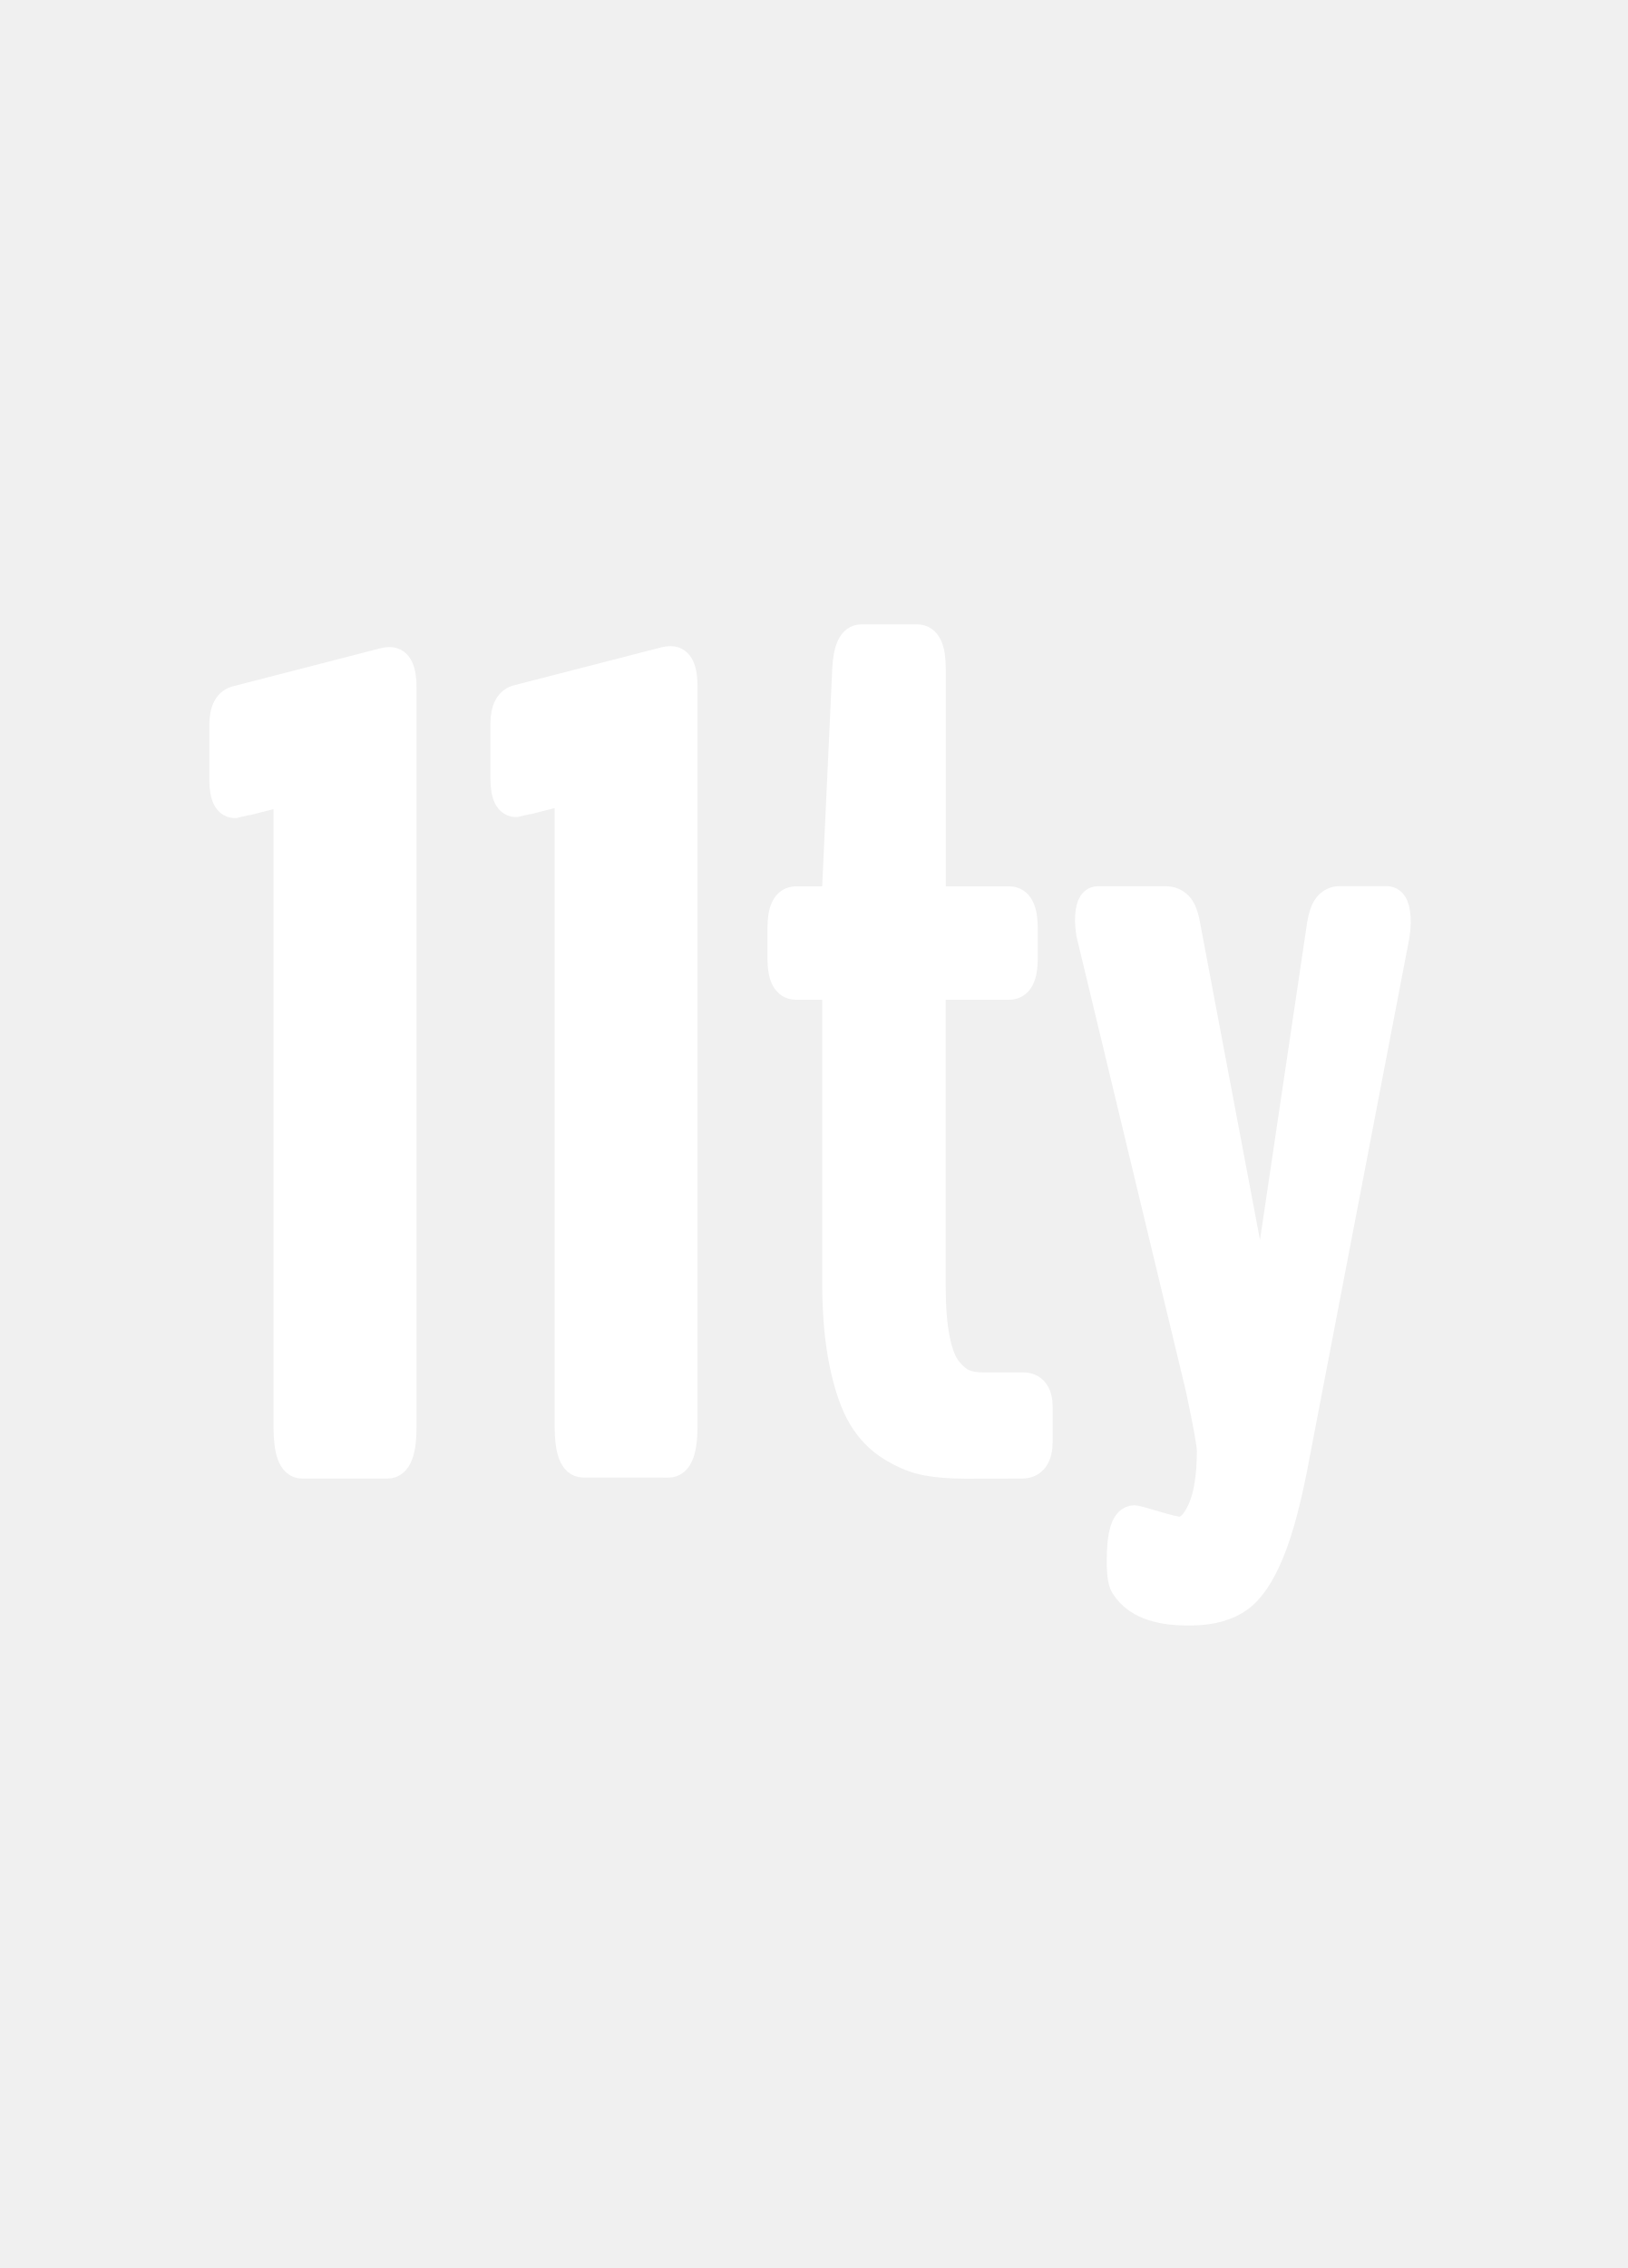
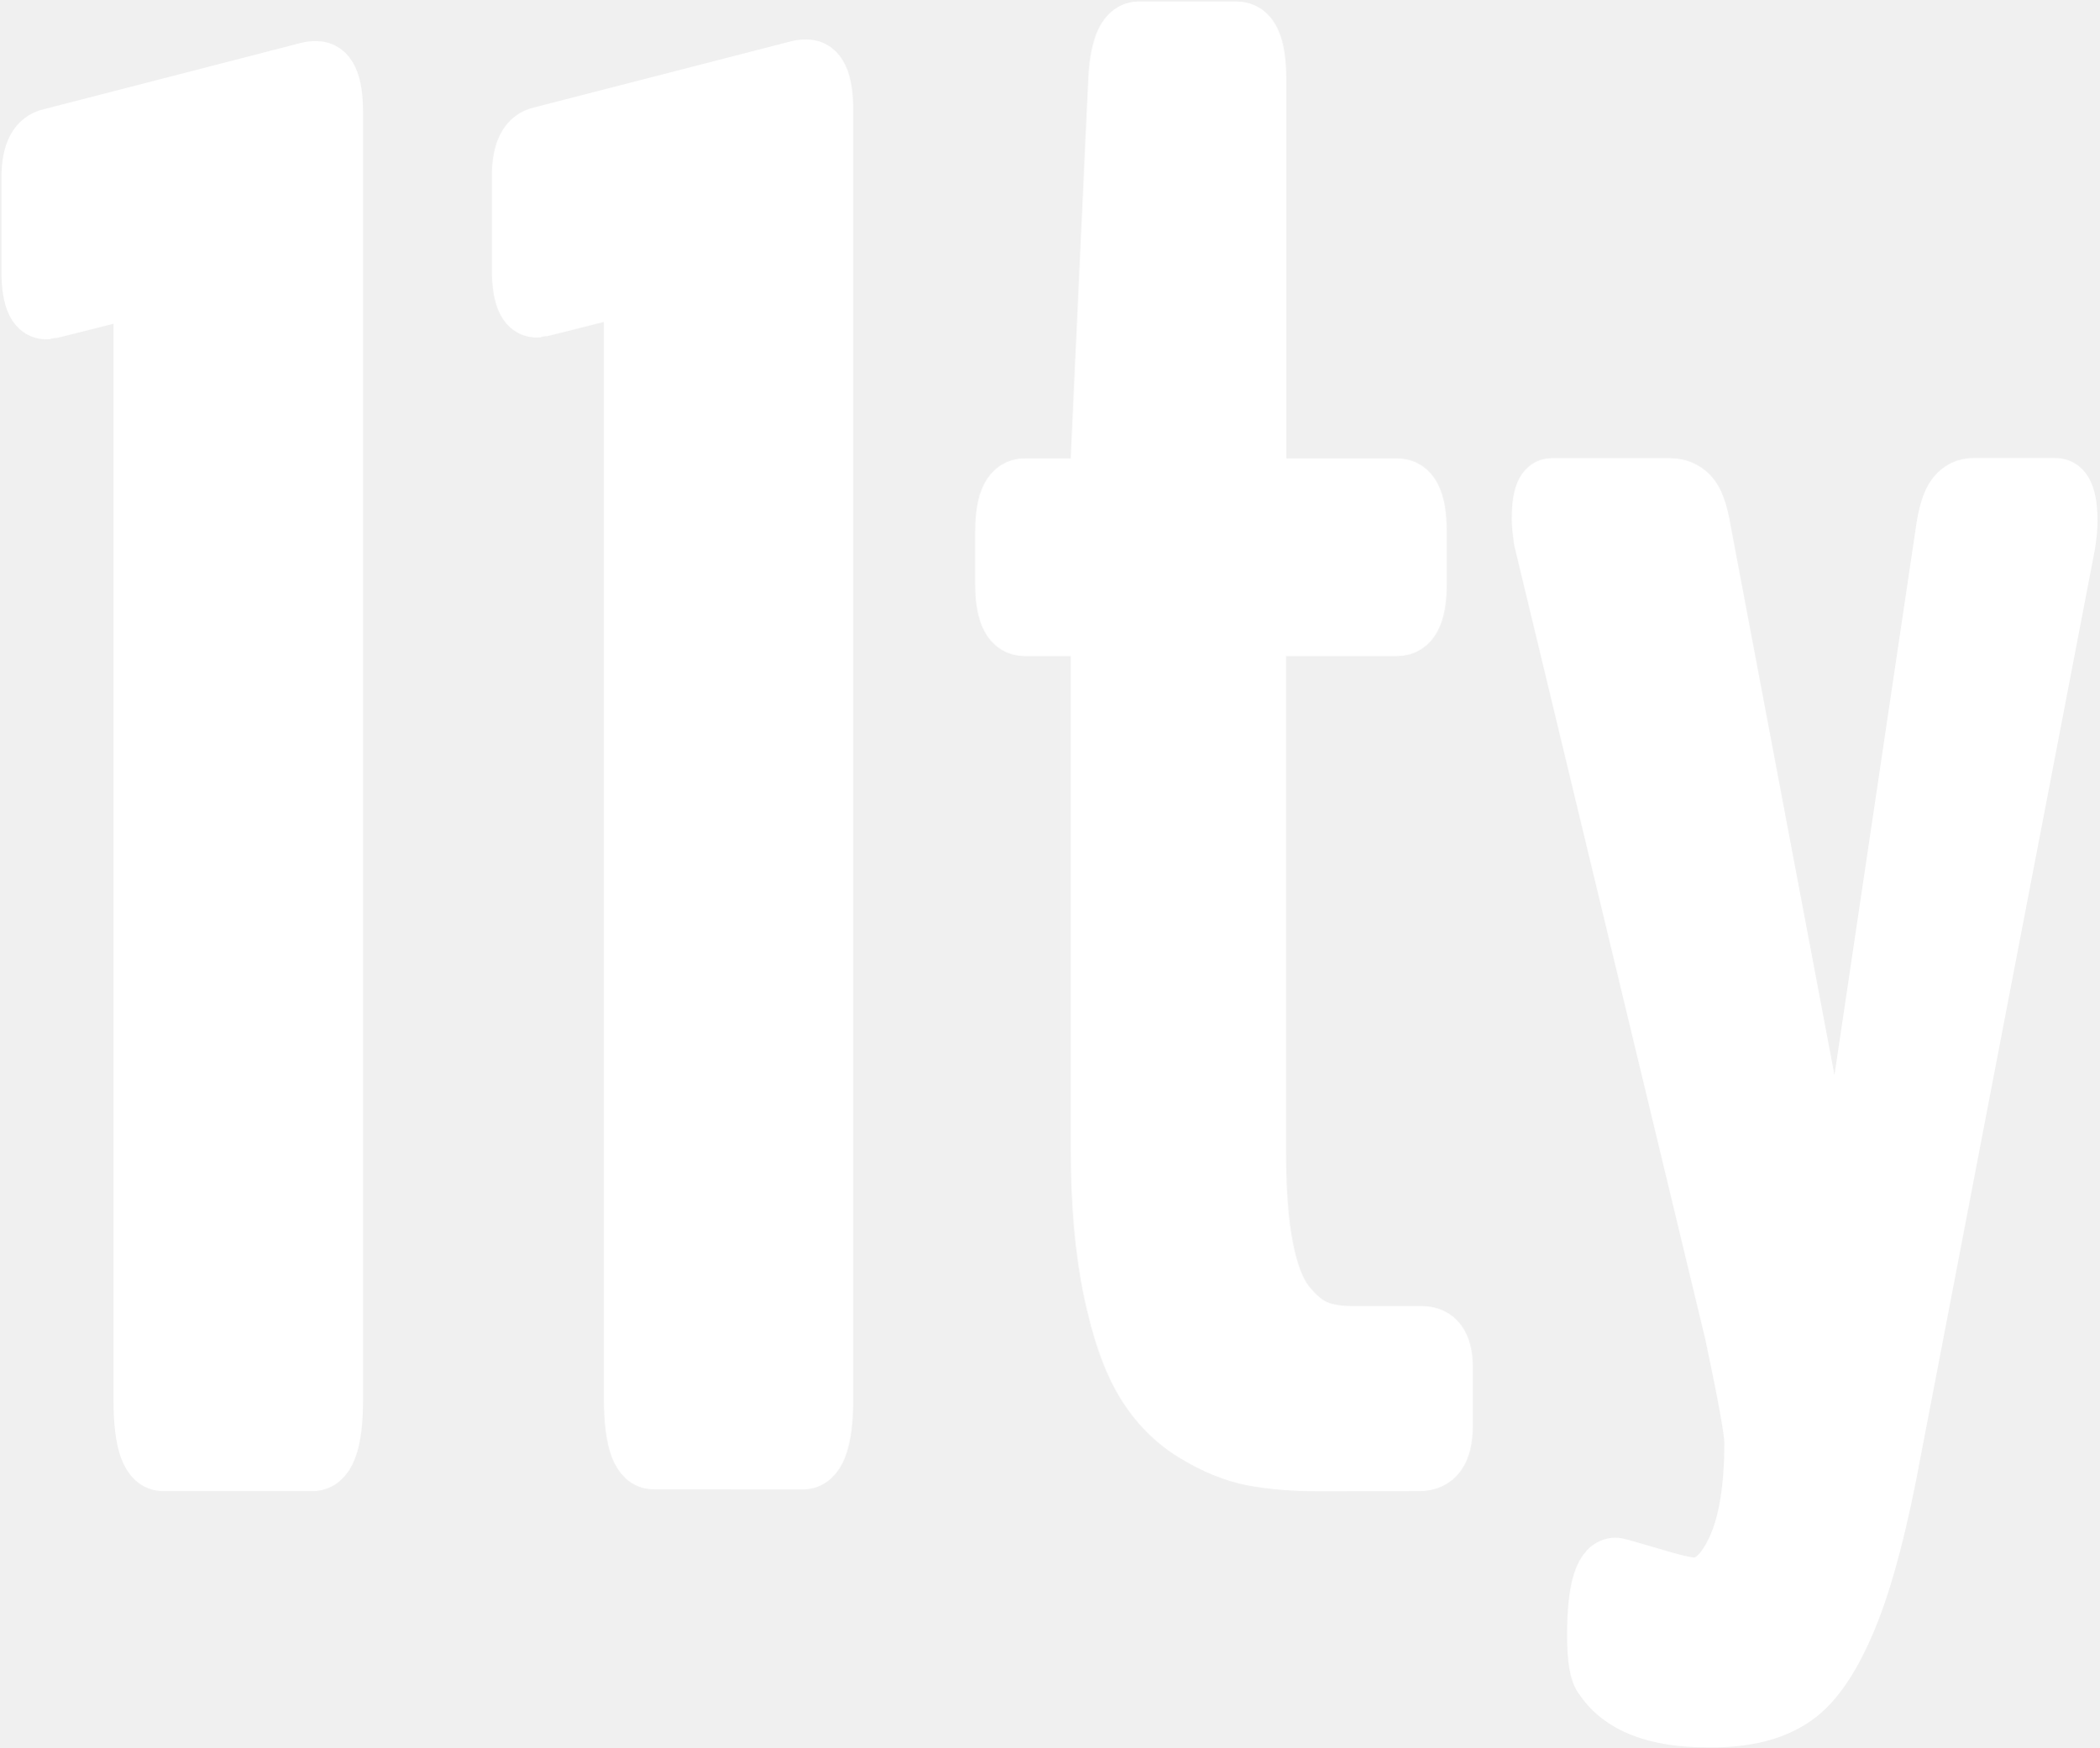
- <svg xmlns="http://www.w3.org/2000/svg" version="1.1" x="0" y="0" viewBox="0 0 1569.4 2186" xml:space="preserve" aria-hidden="true" focusable="false">
-   <style>.st0{fill:#fff;stroke:#fff;stroke-width:28;stroke-miterlimit:10}</style>
-   <g>
-     <path class="st0" d="M562.2 1410.1c-9 0-13.5-12-13.5-36.1V778.9c0-11.5-2.3-16.9-7-16.2-28.4 7.2-42.7 10.8-43.1 10.8-7.9.7-11.8-7.2-11.8-23.7v-51.7c0-14.3 4.3-22.4 12.9-24.2l142.2-36.6c1.1-.3 2.7-.5 4.8-.5 7.9 0 11.8 8.4 11.8 25.3v712c0 24.1-4.7 36.1-14 36.1l-82.3-.1zM930.5 1411.2c-14.4 0-26.8-1-37.4-3-10.6-2-21.6-6.5-33.1-13.5s-20.9-16.6-28.3-28.8-13.4-29.3-18-51.2-7-47.9-7-78.1V960.4c0-7.2-2-10.8-5.9-10.8h-33.4c-9 0-13.5-8.6-13.5-25.8v-29.1c0-17.6 4.5-26.4 13.5-26.4h33.4c3.9 0 5.9-4.8 5.9-14.5l9.7-209.5c1.1-19 5.7-28.5 14-28.5h53.9c9 0 13.5 9.5 13.5 28.5v209.5c0 9.7 2.1 14.5 6.5 14.5H973c9 0 13.5 8.8 13.5 26.4v29.1c0 17.2-4.5 25.8-13.5 25.8h-68.9c-2.5 0-4.2.6-5.1 1.9-.9 1.2-1.3 4.2-1.3 8.9v277.9c0 20.8 1.3 38.2 4 52s6.6 24 11.8 30.4 10.4 10.8 15.6 12.9c5.2 2.2 11.6 3.2 19.1 3.2h38.2c9.7 0 14.5 6.7 14.5 19.9v32.3c0 14.7-5.2 22.1-15.6 22.1l-54.8.1zM1137.2 1475.8c8.2 0 15.4-6.7 21.5-20.2s9.2-32.6 9.2-57.4c0-5.8-3.6-25.7-10.8-59.8l-105.6-438.9c-.7-5-1.1-9-1.1-11.9 0-12.9 2.7-19.4 8.1-19.4h65.2c5 0 9.1 1.7 12.4 5.1s5.8 10.3 7.5 20.7l70 370.5c1.4 4.3 2.3 6.5 2.7 6.5 1.4 0 2.2-2 2.2-5.9l54.9-369.5c1.4-10.8 3.7-18 6.7-21.8s6.9-5.7 11.6-5.7h45.2c6.1 0 9.2 7 9.2 21 0 3.2-.4 7.4-1.1 12.4l-95.9 499.3c-7.5 41.3-15.8 72.9-24.8 94.8s-19 36.8-30.2 44.7c-11.1 7.9-25.8 12-44.2 12.4h-5.4c-29.1 0-48.8-7.7-59.2-23.2-2.9-3.2-4.3-11.5-4.3-24.8 0-26.6 4.3-39.9 12.9-39.9.7 0 7.2 1.8 19.4 5.4 12.4 3.8 20.3 5.6 23.9 5.6z" />
-     <g>
-       <path class="st0" d="M291.2 1411.1c-9 0-13.5-12-13.5-36.1V779.9c0-11.5-2.3-16.9-7-16.2-28.4 7.2-42.7 10.8-43.1 10.8-7.9.7-11.8-7.2-11.8-23.7v-51.7c0-14.3 4.3-22.4 12.9-24.2L371 638.2c1.1-.3 2.7-.5 4.8-.5 7.9 0 11.8 8.4 11.8 25.3v712c0 24.1-4.7 36.1-14 36.1h-82.4z" />
-     </g>
-   </g>
+ <svg xmlns="http://www.w3.org/2000/svg" width="1160" height="966" viewBox="0 0 1160 966" fill="none">
+   <path d="M361.2 809.1c-9 0-13.5-12-13.5-36.1V177.9c0-11.5-2.3-16.9-7-16.2-28.4 7.2-42.7 10.8-43.1 10.8-7.9.7-11.8-7.2-11.8-23.7V97.1c0-14.3 4.3-22.4 12.9-24.2l142.2-36.6c1.1-.3 2.7-.5 4.8-.5 7.9 0 11.8 8.4 11.8 25.3v712c0 24.1-4.7 36.1-14 36.1l-82.3-.1Zm368.3 1.1c-14.4 0-26.8-1-37.4-3-10.6-2-21.6-6.5-33.1-13.5s-20.9-16.6-28.3-28.8c-7.4-12.2-13.4-29.3-18-51.2-4.6-21.9-7-47.9-7-78.1V359.4c0-7.2-2-10.8-5.9-10.8h-33.4c-9 0-13.5-8.6-13.5-25.8v-29.1c0-17.6 4.5-26.4 13.5-26.4h33.4c3.9 0 5.9-4.8 5.9-14.5l9.7-209.5c1.1-19 5.7-28.5 14-28.5h53.9c9 0 13.5 9.5 13.5 28.5v209.5c0 9.7 2.1 14.5 6.5 14.5H772c9 0 13.5 8.8 13.5 26.4v29.1c0 17.2-4.5 25.8-13.5 25.8h-68.9c-2.5 0-4.2.6-5.1 1.9-.9 1.2-1.3 4.2-1.3 8.9v277.9c0 20.8 1.3 38.2 4 52 2.7 13.8 6.6 24 11.8 30.4 5.2 6.4 10.4 10.8 15.6 12.9 5.2 2.2 11.6 3.2 19.1 3.2h38.2c9.7 0 14.5 6.7 14.5 19.9V788c0 14.7-5.2 22.1-15.6 22.1l-54.8.1Zm206.7 64.6c8.2 0 15.4-6.7 21.5-20.2s9.2-32.6 9.2-57.4c0-5.8-3.6-25.7-10.8-59.8L850.5 298.5c-.7-5-1.1-9-1.1-11.9 0-12.9 2.7-19.4 8.1-19.4h65.2c5 0 9.1 1.7 12.4 5.1 3.3 3.4 5.8 10.3 7.5 20.7l70 370.5c1.4 4.3 2.3 6.5 2.7 6.5 1.4 0 2.2-2 2.2-5.9l54.9-369.5c1.4-10.8 3.7-18 6.7-21.8 3-3.8 6.9-5.7 11.6-5.7h45.2c6.1 0 9.2 7 9.2 21 0 3.2-.4 7.4-1.1 12.4l-95.9 499.3c-7.5 41.3-15.8 72.9-24.8 94.8-9 21.9-19 36.8-30.2 44.7-11.1 7.9-25.8 12-44.2 12.4h-5.4c-29.1 0-48.8-7.7-59.2-23.2-2.9-3.2-4.3-11.5-4.3-24.8 0-26.6 4.3-39.9 12.9-39.9.7 0 7.2 1.8 19.4 5.4 12.4 3.8 20.3 5.6 23.9 5.6ZM90.2 810.1c-9 0-13.5-12-13.5-36.1V178.9c0-11.5-2.3-16.9-7-16.2-28.4 7.2-42.7 10.8-43.1 10.8-7.9.7-11.8-7.2-11.8-23.7V98.1c0-14.3 4.3-22.4 12.9-24.2L170 37.2c1.1-.3 2.7-.5 4.8-.5 7.9 0 11.8 8.4 11.8 25.3v712c0 24.1-4.7 36.1-14 36.1H90.2Z" fill="#fff" stroke="#fff" stroke-width="28" stroke-miterlimit="10" />
</svg>
